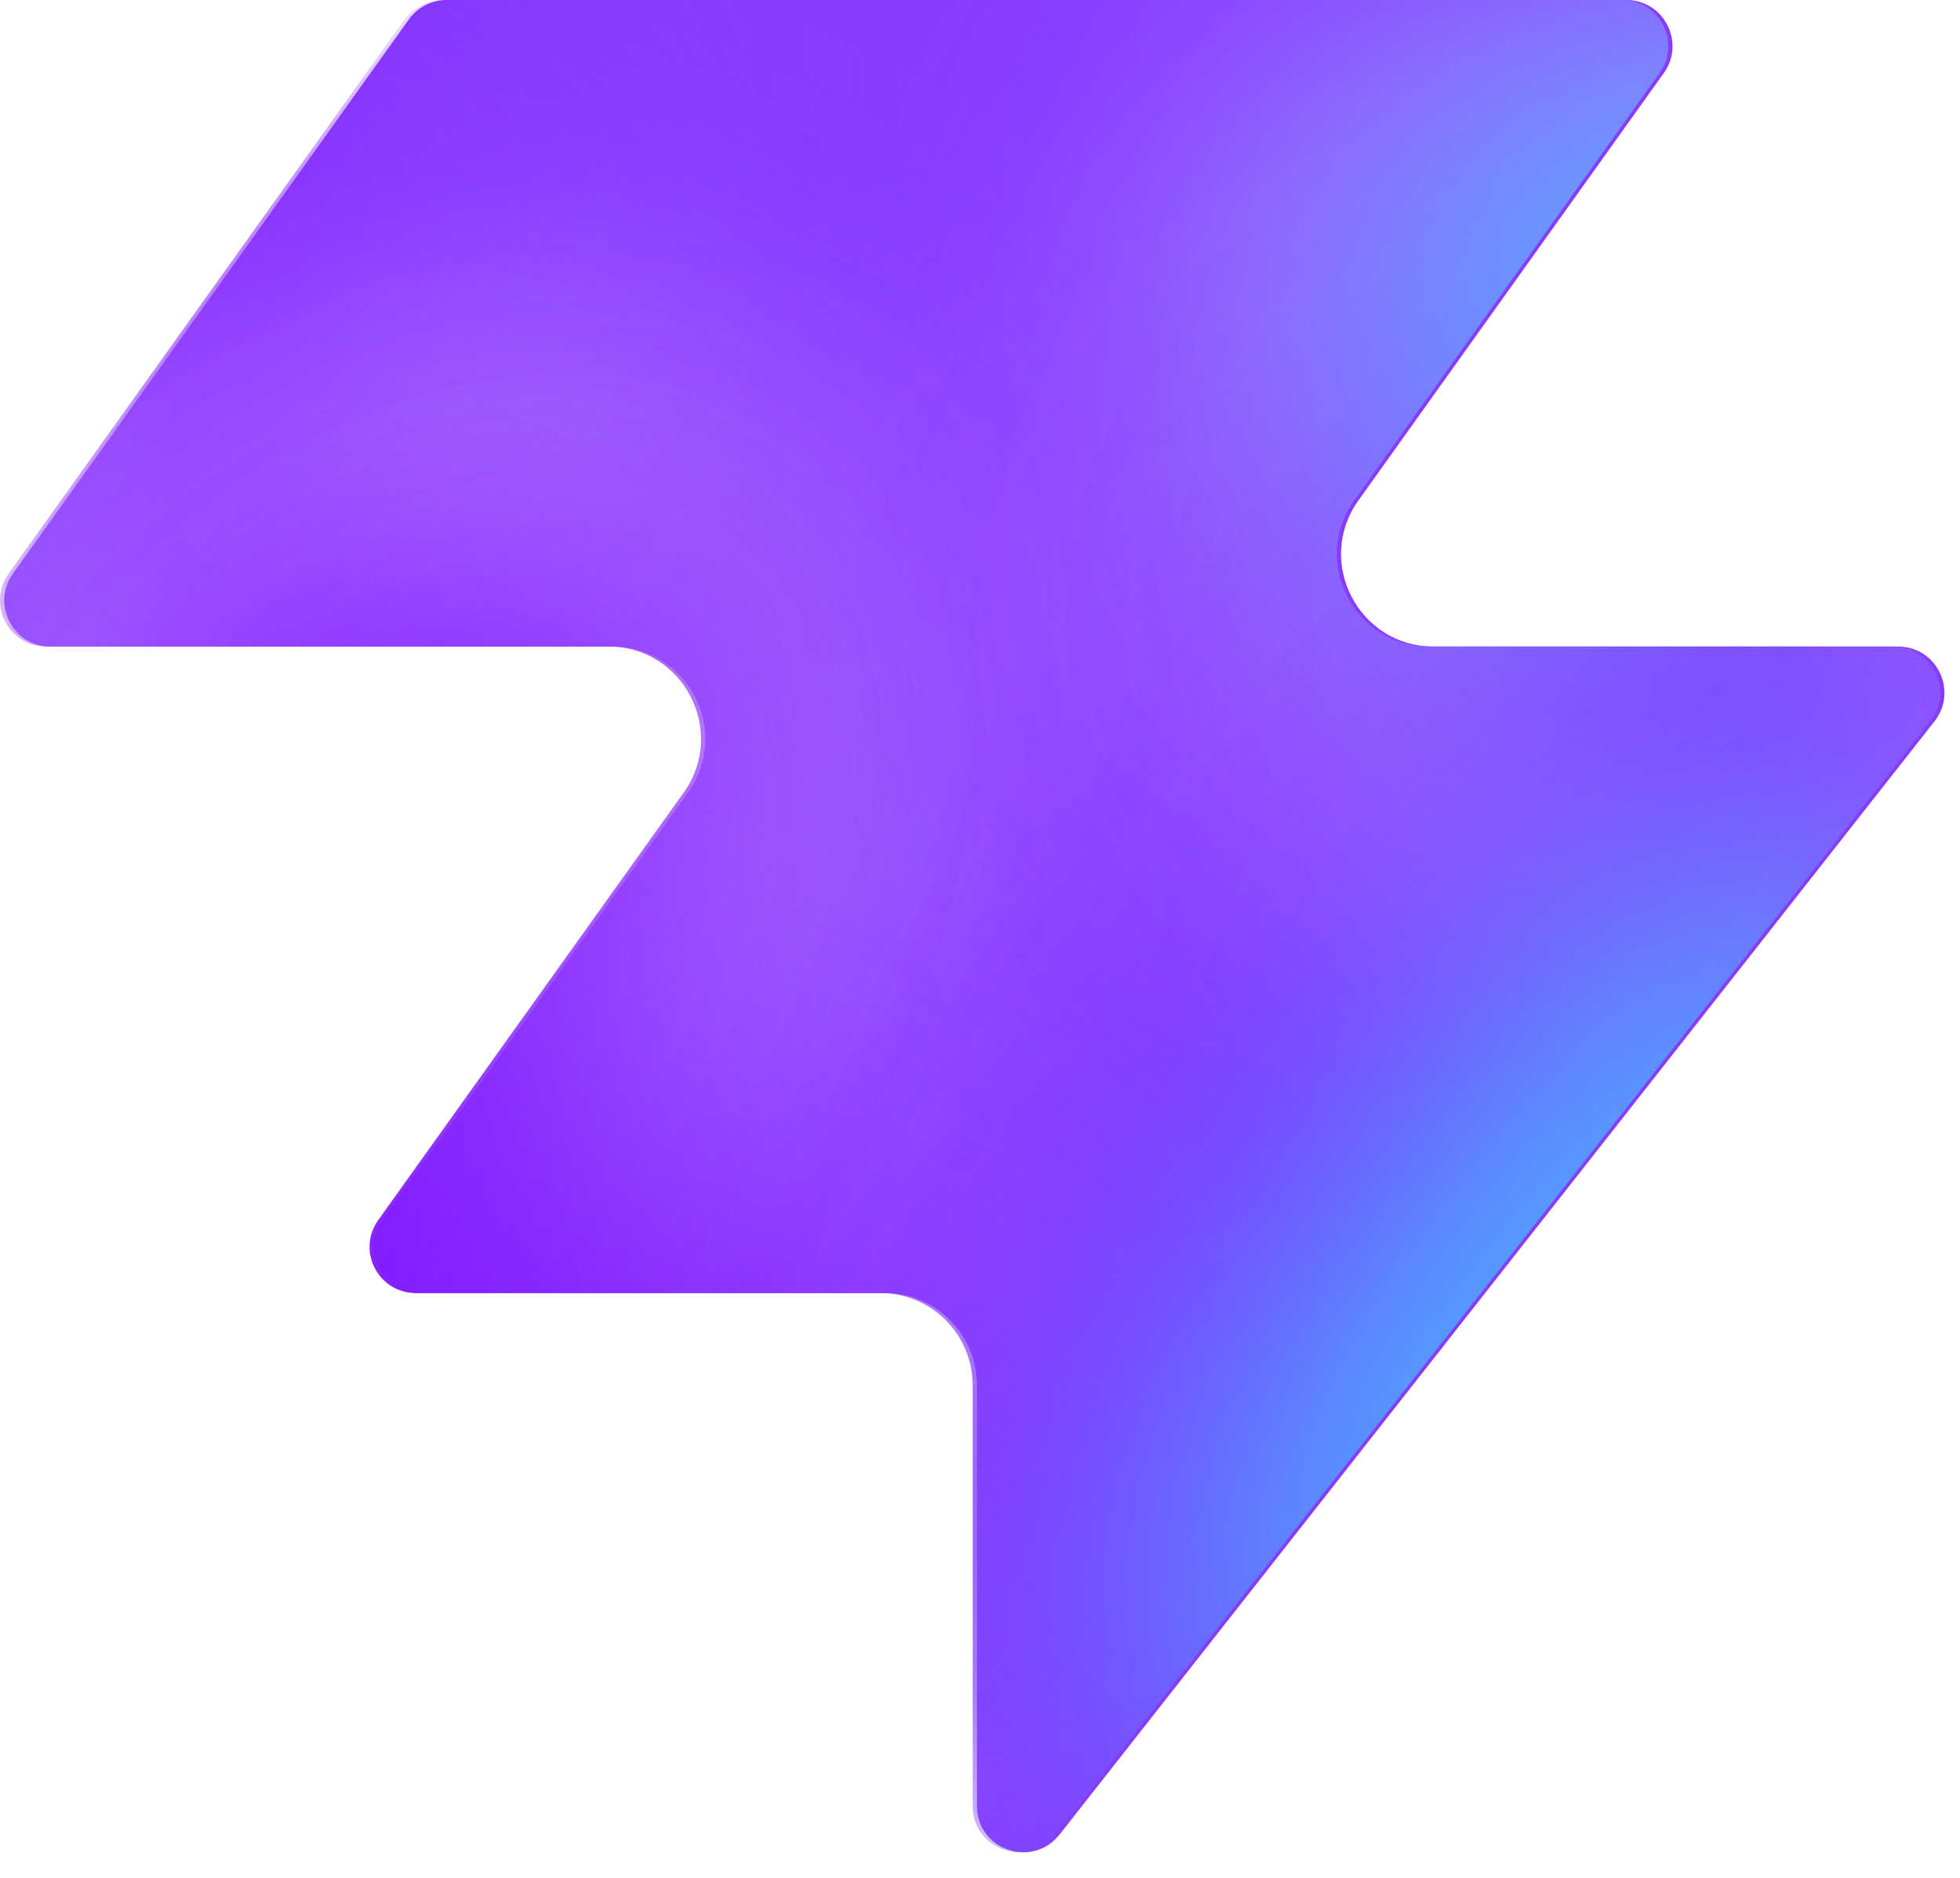
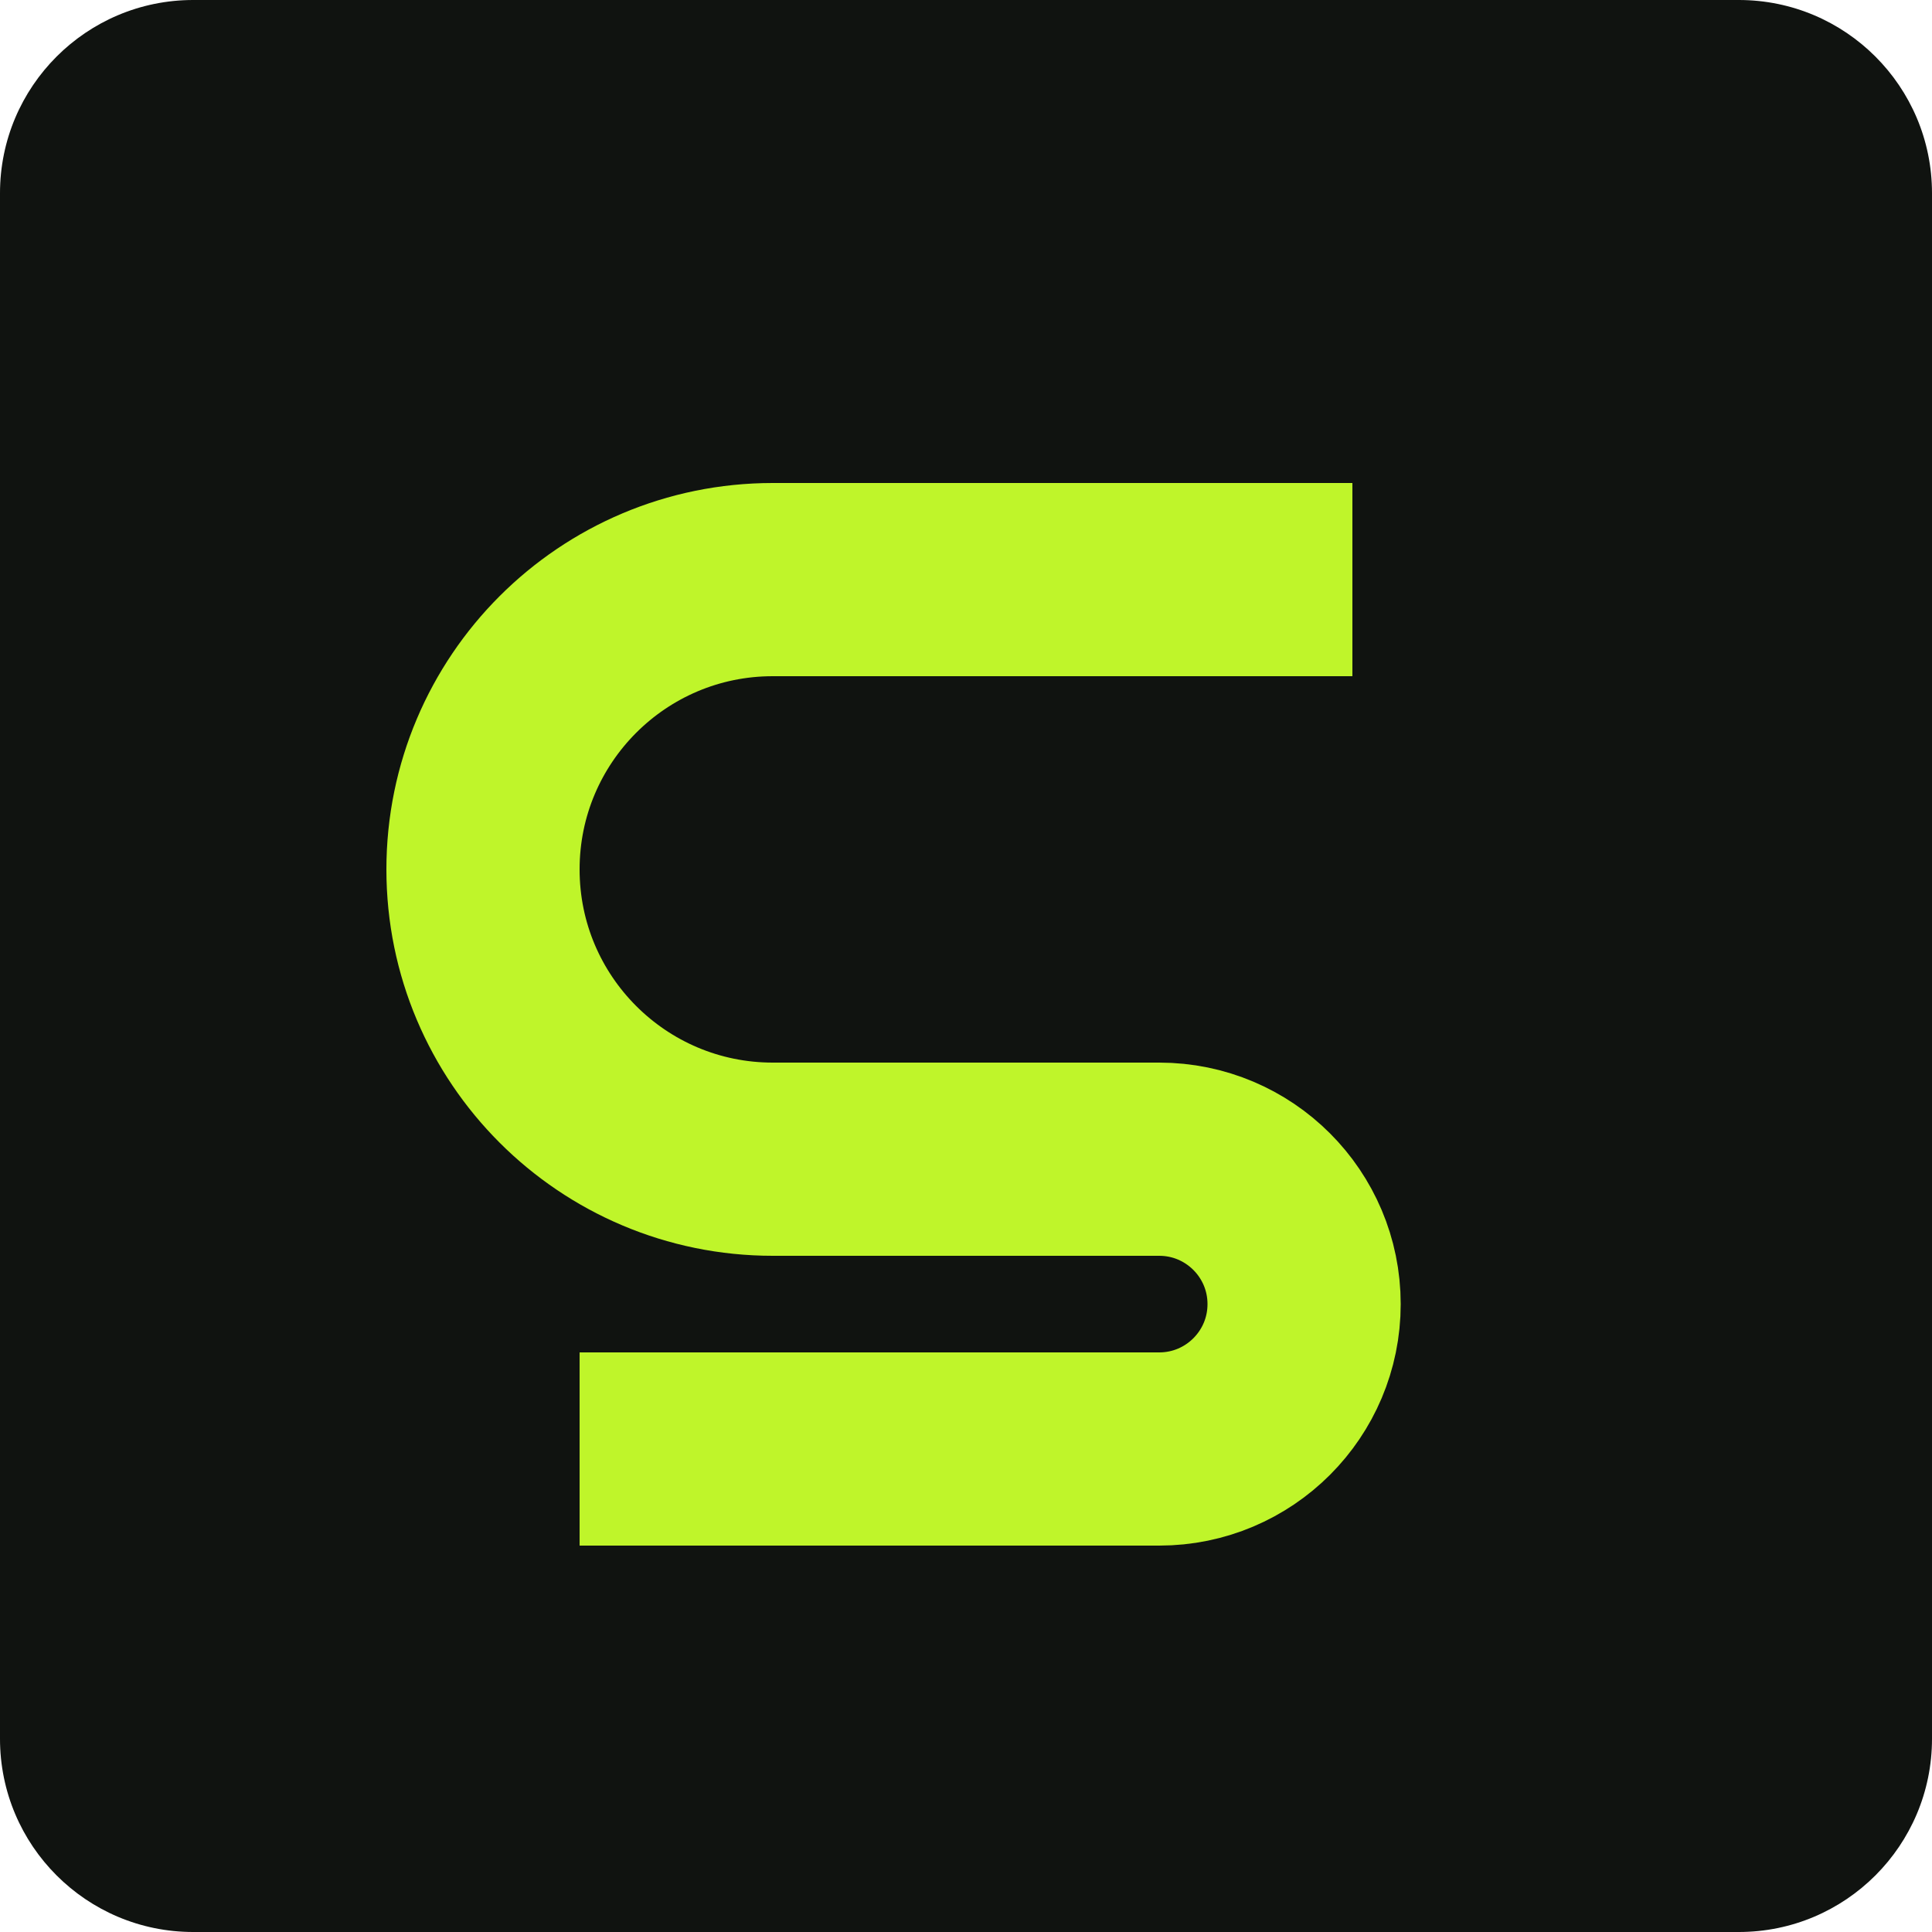
- <svg xmlns="http://www.w3.org/2000/svg" width="48" height="46" fill="none" viewBox="0 0 48 46">
-   <path fill="#863bff" d="M25.946 44.938c-.664.845-2.021.375-2.021-.698V33.937a2.26 2.26 0 0 0-2.262-2.262H10.287c-.92 0-1.456-1.04-.92-1.788l7.48-10.471c1.07-1.497 0-3.578-1.842-3.578H1.237c-.92 0-1.456-1.04-.92-1.788L10.013.474c.214-.297.556-.474.92-.474h28.894c.92 0 1.456 1.04.92 1.788l-7.48 10.471c-1.07 1.498 0 3.579 1.842 3.579h11.377c.943 0 1.473 1.088.89 1.83L25.947 44.94z" style="fill:#863bff;fill:color(display-p3 .525 .23 1);fill-opacity:1" />
-   <mask id="a" width="48" height="46" x="0" y="0" maskUnits="userSpaceOnUse" style="mask-type:alpha">
-     <path fill="#000" d="M25.842 44.938c-.664.844-2.021.375-2.021-.698V33.937a2.26 2.26 0 0 0-2.262-2.262H10.183c-.92 0-1.456-1.04-.92-1.788l7.48-10.471c1.07-1.498 0-3.579-1.842-3.579H1.133c-.92 0-1.456-1.04-.92-1.787L9.91.473c.214-.297.556-.474.92-.474h28.894c.92 0 1.456 1.04.92 1.788l-7.48 10.471c-1.07 1.498 0 3.578 1.842 3.578h11.377c.943 0 1.473 1.088.89 1.832L25.843 44.94z" style="fill:#000;fill-opacity:1" />
-   </mask>
-   <g mask="url(#a)">
-     <g filter="url(#b)">
-       <ellipse cx="5.508" cy="14.704" fill="#ede6ff" rx="5.508" ry="14.704" style="fill:#ede6ff;fill:color(display-p3 .927 .903 1);fill-opacity:1" transform="matrix(.00324 1 1 -.00324 -4.47 31.516)" />
-     </g>
-     <g filter="url(#c)">
-       <ellipse cx="10.399" cy="29.851" fill="#ede6ff" rx="10.399" ry="29.851" style="fill:#ede6ff;fill:color(display-p3 .927 .903 1);fill-opacity:1" transform="matrix(.00324 1 1 -.00324 -39.328 7.883)" />
-     </g>
-     <g filter="url(#d)">
-       <ellipse cx="5.508" cy="30.487" fill="#7e14ff" rx="5.508" ry="30.487" style="fill:#7e14ff;fill:color(display-p3 .492 .077 1);fill-opacity:1" transform="rotate(89.814 -25.913 -14.639)scale(1 -1)" />
-     </g>
-     <g filter="url(#e)">
-       <ellipse cx="5.508" cy="30.599" fill="#7e14ff" rx="5.508" ry="30.599" style="fill:#7e14ff;fill:color(display-p3 .492 .077 1);fill-opacity:1" transform="rotate(89.814 -32.644 -3.334)scale(1 -1)" />
-     </g>
-     <g filter="url(#f)">
-       <ellipse cx="5.508" cy="30.599" fill="#7e14ff" rx="5.508" ry="30.599" style="fill:#7e14ff;fill:color(display-p3 .492 .077 1);fill-opacity:1" transform="matrix(.00324 1 1 -.00324 -34.34 30.47)" />
-     </g>
-     <g filter="url(#g)">
-       <ellipse cx="14.072" cy="22.078" fill="#ede6ff" rx="14.072" ry="22.078" style="fill:#ede6ff;fill:color(display-p3 .927 .903 1);fill-opacity:1" transform="rotate(93.35 24.506 48.493)scale(-1 1)" />
-     </g>
-     <g filter="url(#h)">
-       <ellipse cx="3.47" cy="21.501" fill="#7e14ff" rx="3.47" ry="21.501" style="fill:#7e14ff;fill:color(display-p3 .492 .077 1);fill-opacity:1" transform="rotate(89.009 28.708 47.59)scale(-1 1)" />
-     </g>
-     <g filter="url(#i)">
-       <ellipse cx="3.47" cy="21.501" fill="#7e14ff" rx="3.47" ry="21.501" style="fill:#7e14ff;fill:color(display-p3 .492 .077 1);fill-opacity:1" transform="rotate(89.009 28.708 47.59)scale(-1 1)" />
-     </g>
-     <g filter="url(#j)">
-       <ellipse cx=".387" cy="8.972" fill="#7e14ff" rx="4.407" ry="29.108" style="fill:#7e14ff;fill:color(display-p3 .492 .077 1);fill-opacity:1" transform="rotate(39.51 .387 8.972)" />
-     </g>
-     <g filter="url(#k)">
-       <ellipse cx="47.523" cy="-6.092" fill="#7e14ff" rx="4.407" ry="29.108" style="fill:#7e14ff;fill:color(display-p3 .492 .077 1);fill-opacity:1" transform="rotate(37.892 47.523 -6.092)" />
-     </g>
-     <g filter="url(#l)">
-       <ellipse cx="41.412" cy="6.333" fill="#47bfff" rx="5.971" ry="9.665" style="fill:#47bfff;fill:color(display-p3 .28 .748 1);fill-opacity:1" transform="rotate(37.892 41.412 6.333)" />
-     </g>
-     <g filter="url(#m)">
-       <ellipse cx="-1.879" cy="38.332" fill="#7e14ff" rx="4.407" ry="29.108" style="fill:#7e14ff;fill:color(display-p3 .492 .077 1);fill-opacity:1" transform="rotate(37.892 -1.88 38.332)" />
-     </g>
-     <g filter="url(#n)">
-       <ellipse cx="-1.879" cy="38.332" fill="#7e14ff" rx="4.407" ry="29.108" style="fill:#7e14ff;fill:color(display-p3 .492 .077 1);fill-opacity:1" transform="rotate(37.892 -1.88 38.332)" />
-     </g>
-     <g filter="url(#o)">
-       <ellipse cx="35.651" cy="29.907" fill="#7e14ff" rx="4.407" ry="29.108" style="fill:#7e14ff;fill:color(display-p3 .492 .077 1);fill-opacity:1" transform="rotate(37.892 35.651 29.907)" />
-     </g>
-     <g filter="url(#p)">
-       <ellipse cx="38.418" cy="32.4" fill="#47bfff" rx="5.971" ry="15.297" style="fill:#47bfff;fill:color(display-p3 .28 .748 1);fill-opacity:1" transform="rotate(37.892 38.418 32.4)" />
-     </g>
-   </g>
-   <defs>
-     <filter id="b" width="60.045" height="41.654" x="-19.77" y="16.149" color-interpolation-filters="sRGB" filterUnits="userSpaceOnUse">
-       <feFlood flood-opacity="0" result="BackgroundImageFix" />
-       <feBlend in="SourceGraphic" in2="BackgroundImageFix" result="shape" />
-       <feGaussianBlur result="effect1_foregroundBlur_2002_17158" stdDeviation="7.659" />
-     </filter>
-     <filter id="c" width="90.34" height="51.437" x="-54.613" y="-7.533" color-interpolation-filters="sRGB" filterUnits="userSpaceOnUse">
-       <feFlood flood-opacity="0" result="BackgroundImageFix" />
-       <feBlend in="SourceGraphic" in2="BackgroundImageFix" result="shape" />
-       <feGaussianBlur result="effect1_foregroundBlur_2002_17158" stdDeviation="7.659" />
-     </filter>
-     <filter id="d" width="79.355" height="29.4" x="-49.64" y="2.03" color-interpolation-filters="sRGB" filterUnits="userSpaceOnUse">
-       <feFlood flood-opacity="0" result="BackgroundImageFix" />
-       <feBlend in="SourceGraphic" in2="BackgroundImageFix" result="shape" />
-       <feGaussianBlur result="effect1_foregroundBlur_2002_17158" stdDeviation="4.596" />
-     </filter>
-     <filter id="e" width="79.579" height="29.4" x="-45.045" y="20.029" color-interpolation-filters="sRGB" filterUnits="userSpaceOnUse">
-       <feFlood flood-opacity="0" result="BackgroundImageFix" />
-       <feBlend in="SourceGraphic" in2="BackgroundImageFix" result="shape" />
-       <feGaussianBlur result="effect1_foregroundBlur_2002_17158" stdDeviation="4.596" />
-     </filter>
-     <filter id="f" width="79.579" height="29.4" x="-43.513" y="21.178" color-interpolation-filters="sRGB" filterUnits="userSpaceOnUse">
-       <feFlood flood-opacity="0" result="BackgroundImageFix" />
-       <feBlend in="SourceGraphic" in2="BackgroundImageFix" result="shape" />
-       <feGaussianBlur result="effect1_foregroundBlur_2002_17158" stdDeviation="4.596" />
-     </filter>
-     <filter id="g" width="74.749" height="58.852" x="15.756" y="-17.901" color-interpolation-filters="sRGB" filterUnits="userSpaceOnUse">
-       <feFlood flood-opacity="0" result="BackgroundImageFix" />
-       <feBlend in="SourceGraphic" in2="BackgroundImageFix" result="shape" />
-       <feGaussianBlur result="effect1_foregroundBlur_2002_17158" stdDeviation="7.659" />
-     </filter>
-     <filter id="h" width="61.377" height="25.362" x="23.548" y="2.284" color-interpolation-filters="sRGB" filterUnits="userSpaceOnUse">
-       <feFlood flood-opacity="0" result="BackgroundImageFix" />
-       <feBlend in="SourceGraphic" in2="BackgroundImageFix" result="shape" />
-       <feGaussianBlur result="effect1_foregroundBlur_2002_17158" stdDeviation="4.596" />
-     </filter>
-     <filter id="i" width="61.377" height="25.362" x="23.548" y="2.284" color-interpolation-filters="sRGB" filterUnits="userSpaceOnUse">
-       <feFlood flood-opacity="0" result="BackgroundImageFix" />
-       <feBlend in="SourceGraphic" in2="BackgroundImageFix" result="shape" />
-       <feGaussianBlur result="effect1_foregroundBlur_2002_17158" stdDeviation="4.596" />
-     </filter>
-     <filter id="j" width="56.045" height="63.649" x="-27.636" y="-22.853" color-interpolation-filters="sRGB" filterUnits="userSpaceOnUse">
-       <feFlood flood-opacity="0" result="BackgroundImageFix" />
-       <feBlend in="SourceGraphic" in2="BackgroundImageFix" result="shape" />
-       <feGaussianBlur result="effect1_foregroundBlur_2002_17158" stdDeviation="4.596" />
-     </filter>
-     <filter id="k" width="54.814" height="64.646" x="20.116" y="-38.415" color-interpolation-filters="sRGB" filterUnits="userSpaceOnUse">
-       <feFlood flood-opacity="0" result="BackgroundImageFix" />
-       <feBlend in="SourceGraphic" in2="BackgroundImageFix" result="shape" />
-       <feGaussianBlur result="effect1_foregroundBlur_2002_17158" stdDeviation="4.596" />
-     </filter>
-     <filter id="l" width="33.541" height="35.313" x="24.641" y="-11.323" color-interpolation-filters="sRGB" filterUnits="userSpaceOnUse">
-       <feFlood flood-opacity="0" result="BackgroundImageFix" />
-       <feBlend in="SourceGraphic" in2="BackgroundImageFix" result="shape" />
-       <feGaussianBlur result="effect1_foregroundBlur_2002_17158" stdDeviation="4.596" />
-     </filter>
-     <filter id="m" width="54.814" height="64.646" x="-29.286" y="6.009" color-interpolation-filters="sRGB" filterUnits="userSpaceOnUse">
-       <feFlood flood-opacity="0" result="BackgroundImageFix" />
-       <feBlend in="SourceGraphic" in2="BackgroundImageFix" result="shape" />
-       <feGaussianBlur result="effect1_foregroundBlur_2002_17158" stdDeviation="4.596" />
-     </filter>
-     <filter id="n" width="54.814" height="64.646" x="-29.286" y="6.009" color-interpolation-filters="sRGB" filterUnits="userSpaceOnUse">
-       <feFlood flood-opacity="0" result="BackgroundImageFix" />
-       <feBlend in="SourceGraphic" in2="BackgroundImageFix" result="shape" />
-       <feGaussianBlur result="effect1_foregroundBlur_2002_17158" stdDeviation="4.596" />
-     </filter>
-     <filter id="o" width="54.814" height="64.646" x="8.244" y="-2.416" color-interpolation-filters="sRGB" filterUnits="userSpaceOnUse">
-       <feFlood flood-opacity="0" result="BackgroundImageFix" />
-       <feBlend in="SourceGraphic" in2="BackgroundImageFix" result="shape" />
-       <feGaussianBlur result="effect1_foregroundBlur_2002_17158" stdDeviation="4.596" />
-     </filter>
-     <filter id="p" width="39.409" height="43.623" x="18.713" y="10.588" color-interpolation-filters="sRGB" filterUnits="userSpaceOnUse">
-       <feFlood flood-opacity="0" result="BackgroundImageFix" />
-       <feBlend in="SourceGraphic" in2="BackgroundImageFix" result="shape" />
-       <feGaussianBlur result="effect1_foregroundBlur_2002_17158" stdDeviation="4.596" />
-     </filter>
-   </defs>
+ <svg xmlns="http://www.w3.org/2000/svg" viewBox="0 0 40 40">
+   <rect width="40" height="40" rx="4" fill="#101310" />
+   <path d="M28 12H16a6 6 0 0 0 0 12h8a3 3 0 0 1 0 6H12" fill="none" stroke="#bff52a" stroke-width="4" />
</svg>
